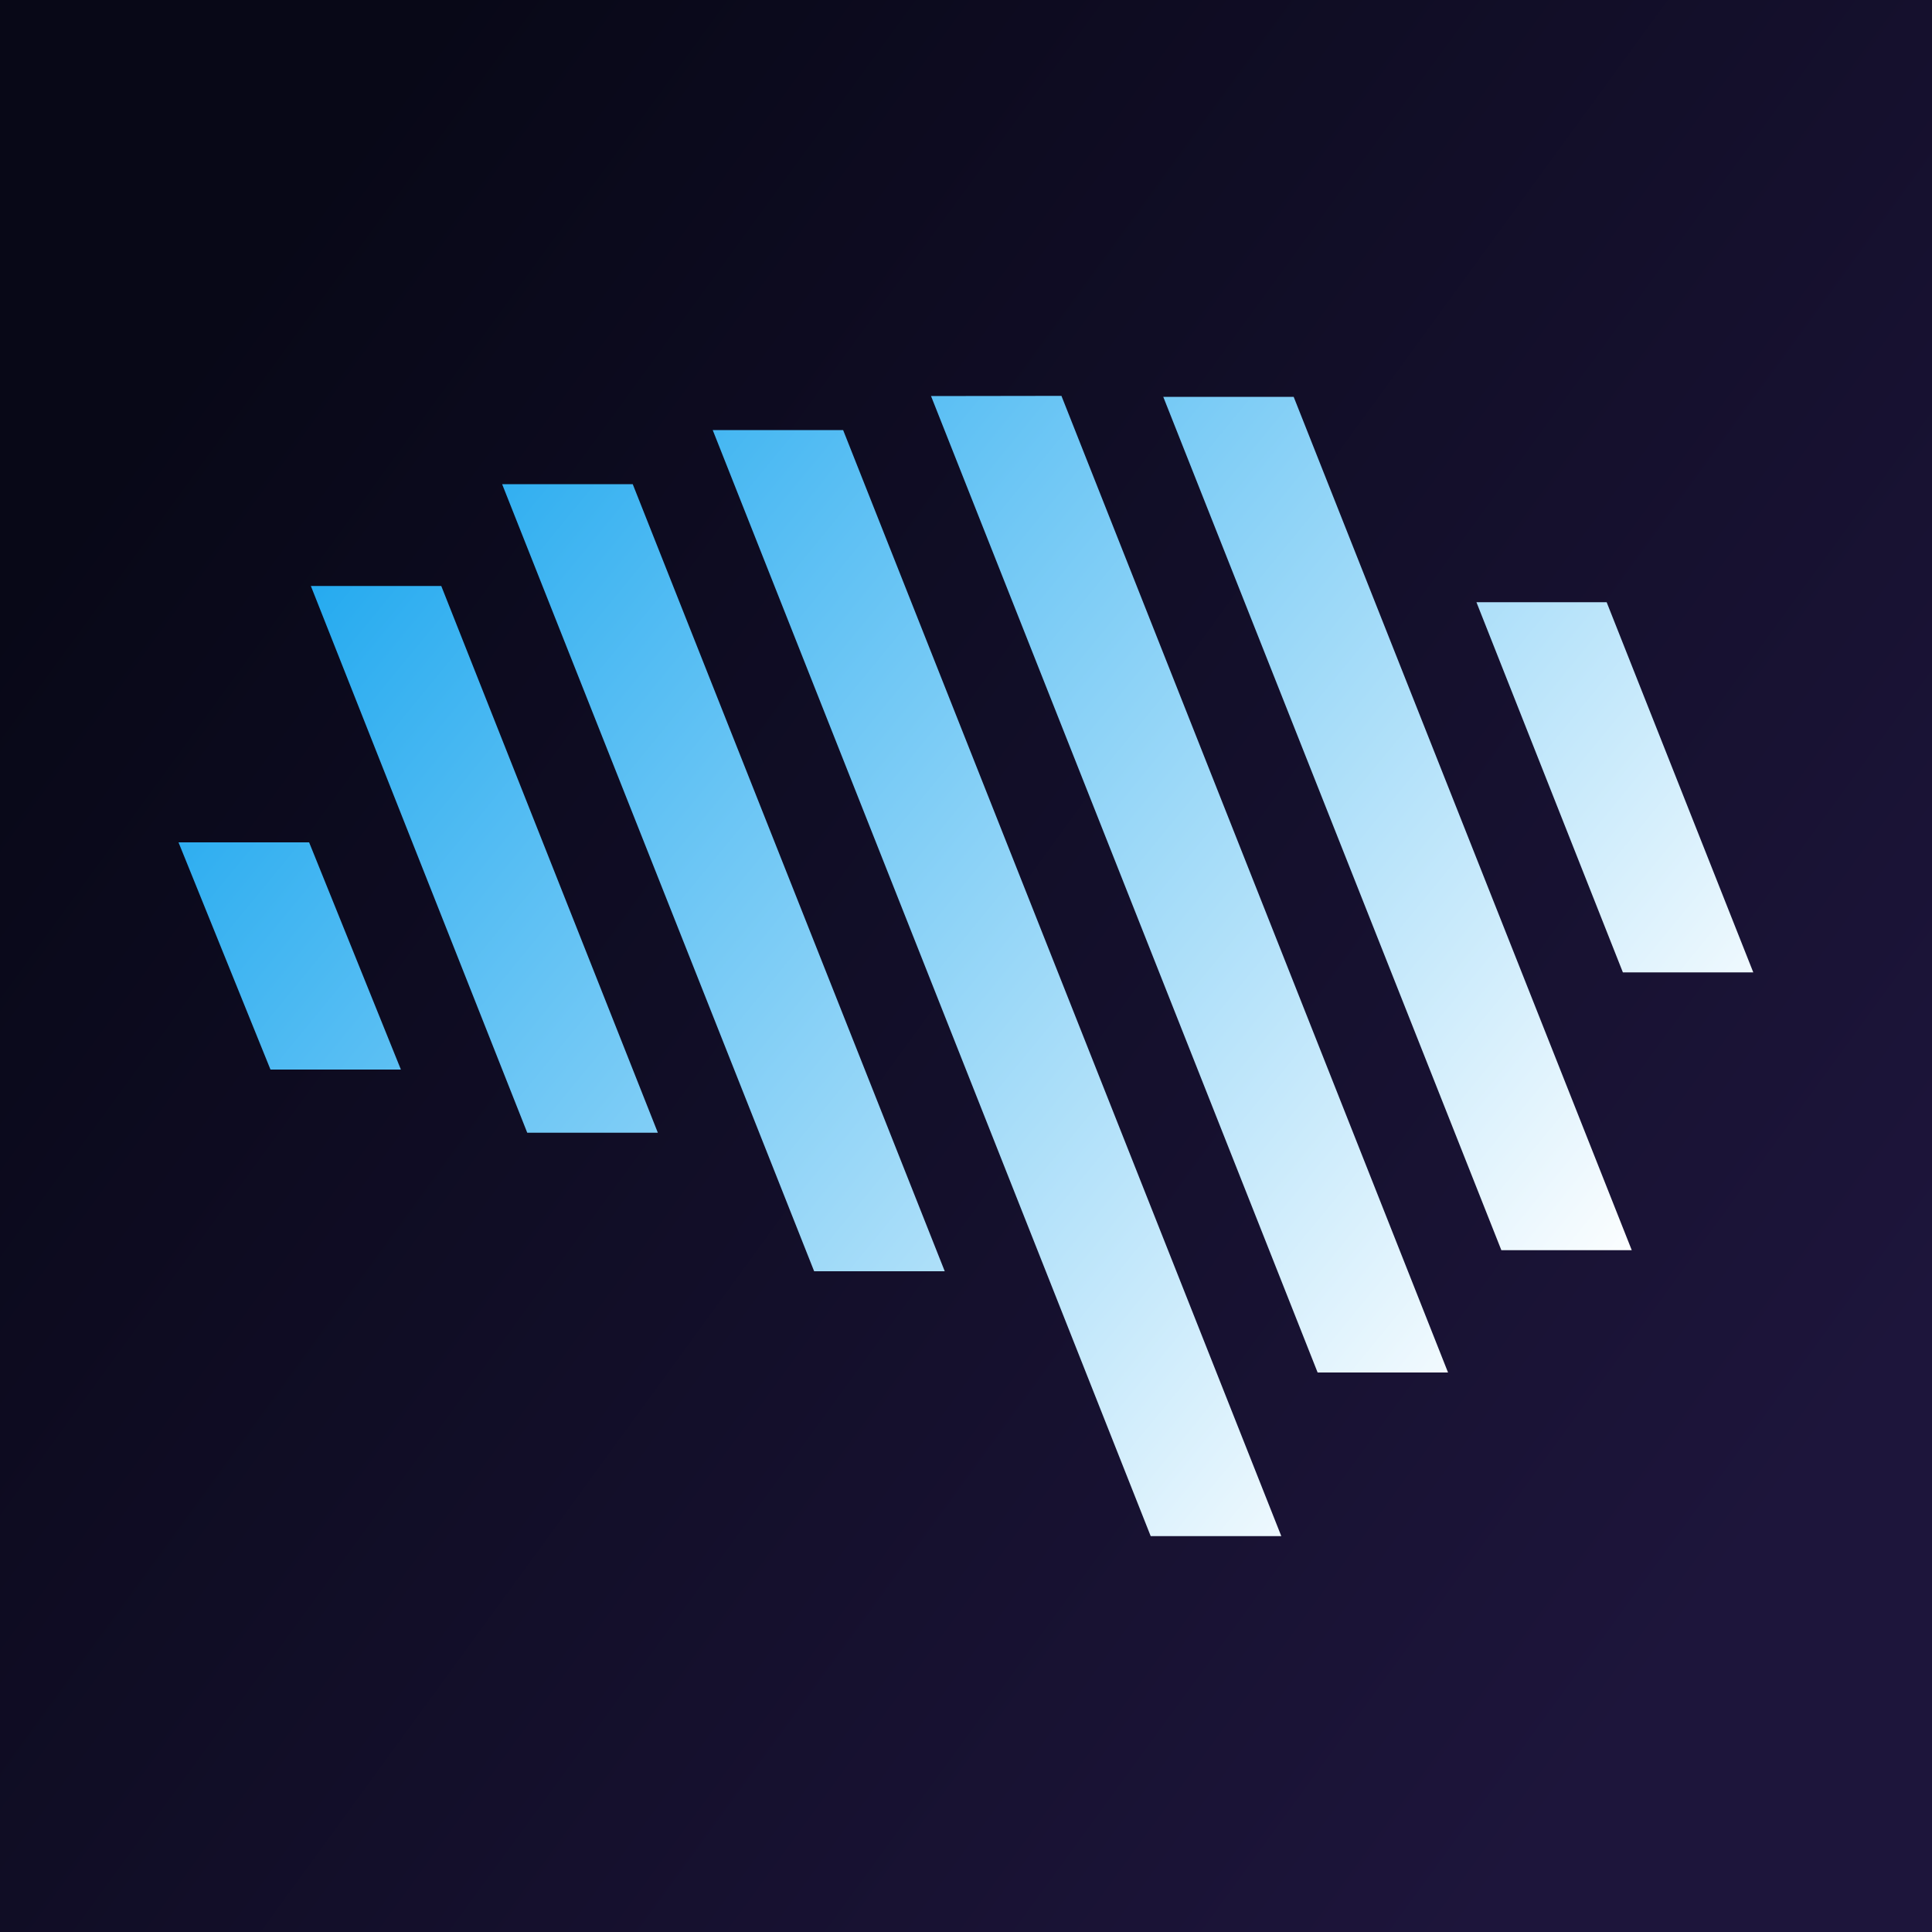
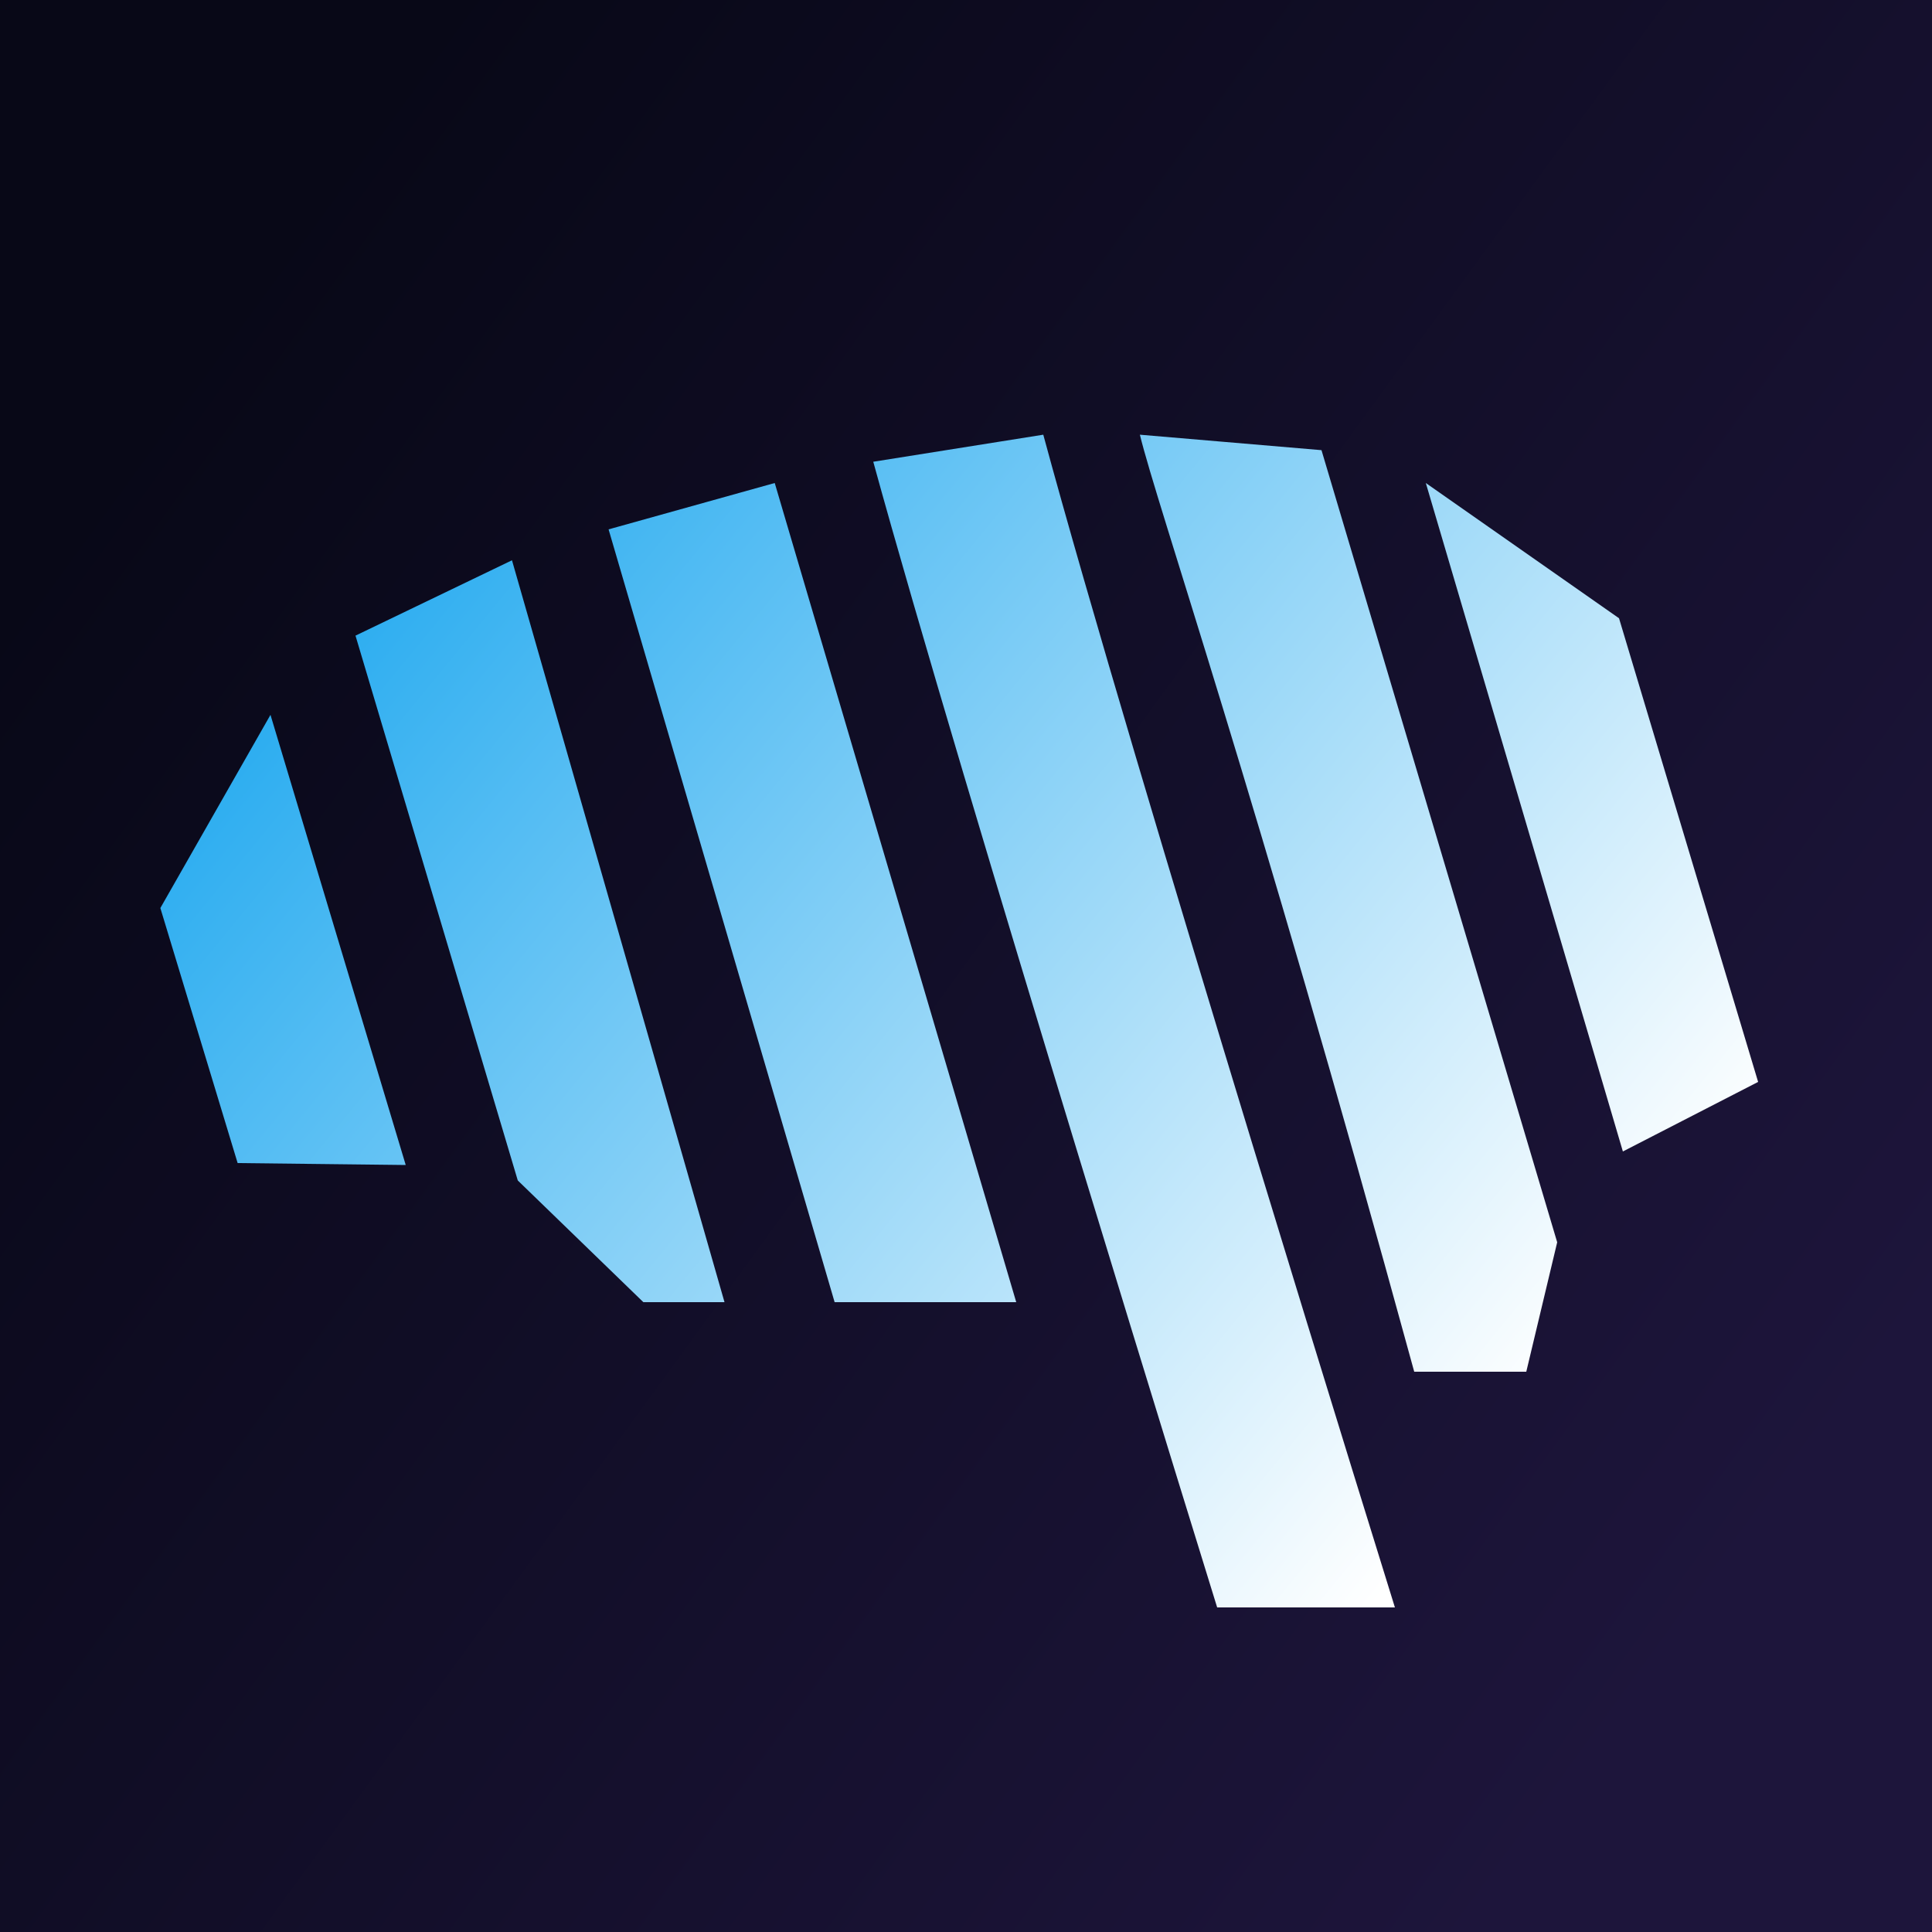
- <svg xmlns="http://www.w3.org/2000/svg" xmlns:xlink="http://www.w3.org/1999/xlink" width="100" height="100">
+ <svg xmlns="http://www.w3.org/2000/svg" width="100" height="100">
  <defs>
    <linearGradient id="b">
      <stop offset="0" style="stop-color:#009ced;stop-opacity:1" />
      <stop offset="1" style="stop-color:#fff;stop-opacity:1" />
    </linearGradient>
    <linearGradient id="a">
      <stop offset="0" style="stop-color:#080817;stop-opacity:1" />
      <stop offset="1" style="stop-color:#1d153b;stop-opacity:1" />
    </linearGradient>
-     <linearGradient xlink:href="#a" id="c" x1="7.34" x2="89.97" y1="21.62" y2="81.81" gradientUnits="userSpaceOnUse" />
-     <linearGradient xlink:href="#b" id="d" x1="12.28" x2="81.14" y1="20.51" y2="77.03" gradientTransform="translate(-2.6 -3.05)" gradientUnits="userSpaceOnUse" />
+     <linearGradient href="#a" id="c" x1="7.34" x2="89.97" y1="21.62" y2="81.81" gradientUnits="userSpaceOnUse" />
+     <linearGradient href="#b" id="d" x1="12.28" x2="81.14" y1="20.51" y2="77.03" gradientTransform="translate(-2.6 -3.05)" gradientUnits="userSpaceOnUse" />
  </defs>
-   <path d="M0 0h100v100H0z" style="fill:url(#c);stroke-width:8.233;stroke-linecap:round" />
-   <path d="M48.19 20.5 68.2 71.04h6.75L54.94 20.49Zm12.02.04 17.5 44.17h6.75l-17.5-44.17Zm-23.32 1.72 22.67 57.25h6.76L43.64 22.26Zm-10.9 2.8L42.14 65.8h6.76L32.75 25.06Zm-9.9 5.27 11.2 28.3h6.76l-11.21-28.3Zm60.33.84L84 50.33h6.75l-7.59-19.16ZM9.24 43.6 14 55.36h6.75L16 43.6z" style="fill:url(#d);stroke-width:6.659;stroke-linecap:round" />
+   <path d="M0 0h100v100H0z" style="fill:url(#c);" />
+   <path d="M63 83.2S49.7 40.3 45.2 23.9l8.8-1.4c4.6 17 18.2 60.7 18.2 60.7zM73.2 71C64.8 40.3 59.9 26.2 59 22.5l9.4.8 12.2 41L79 71zm-30-3.6-11.7-40 8.6-2.4 12.5 42.4zm-9.9 0-6.5-6.3-8.4-28.2 8.1-3.9 11 38.4zm-21-7.2L8.3 47 14 37l7 23.3ZM73.8 25l10 7L91 56l-7 3.6z" style="fill:url(#d);" />
</svg>
